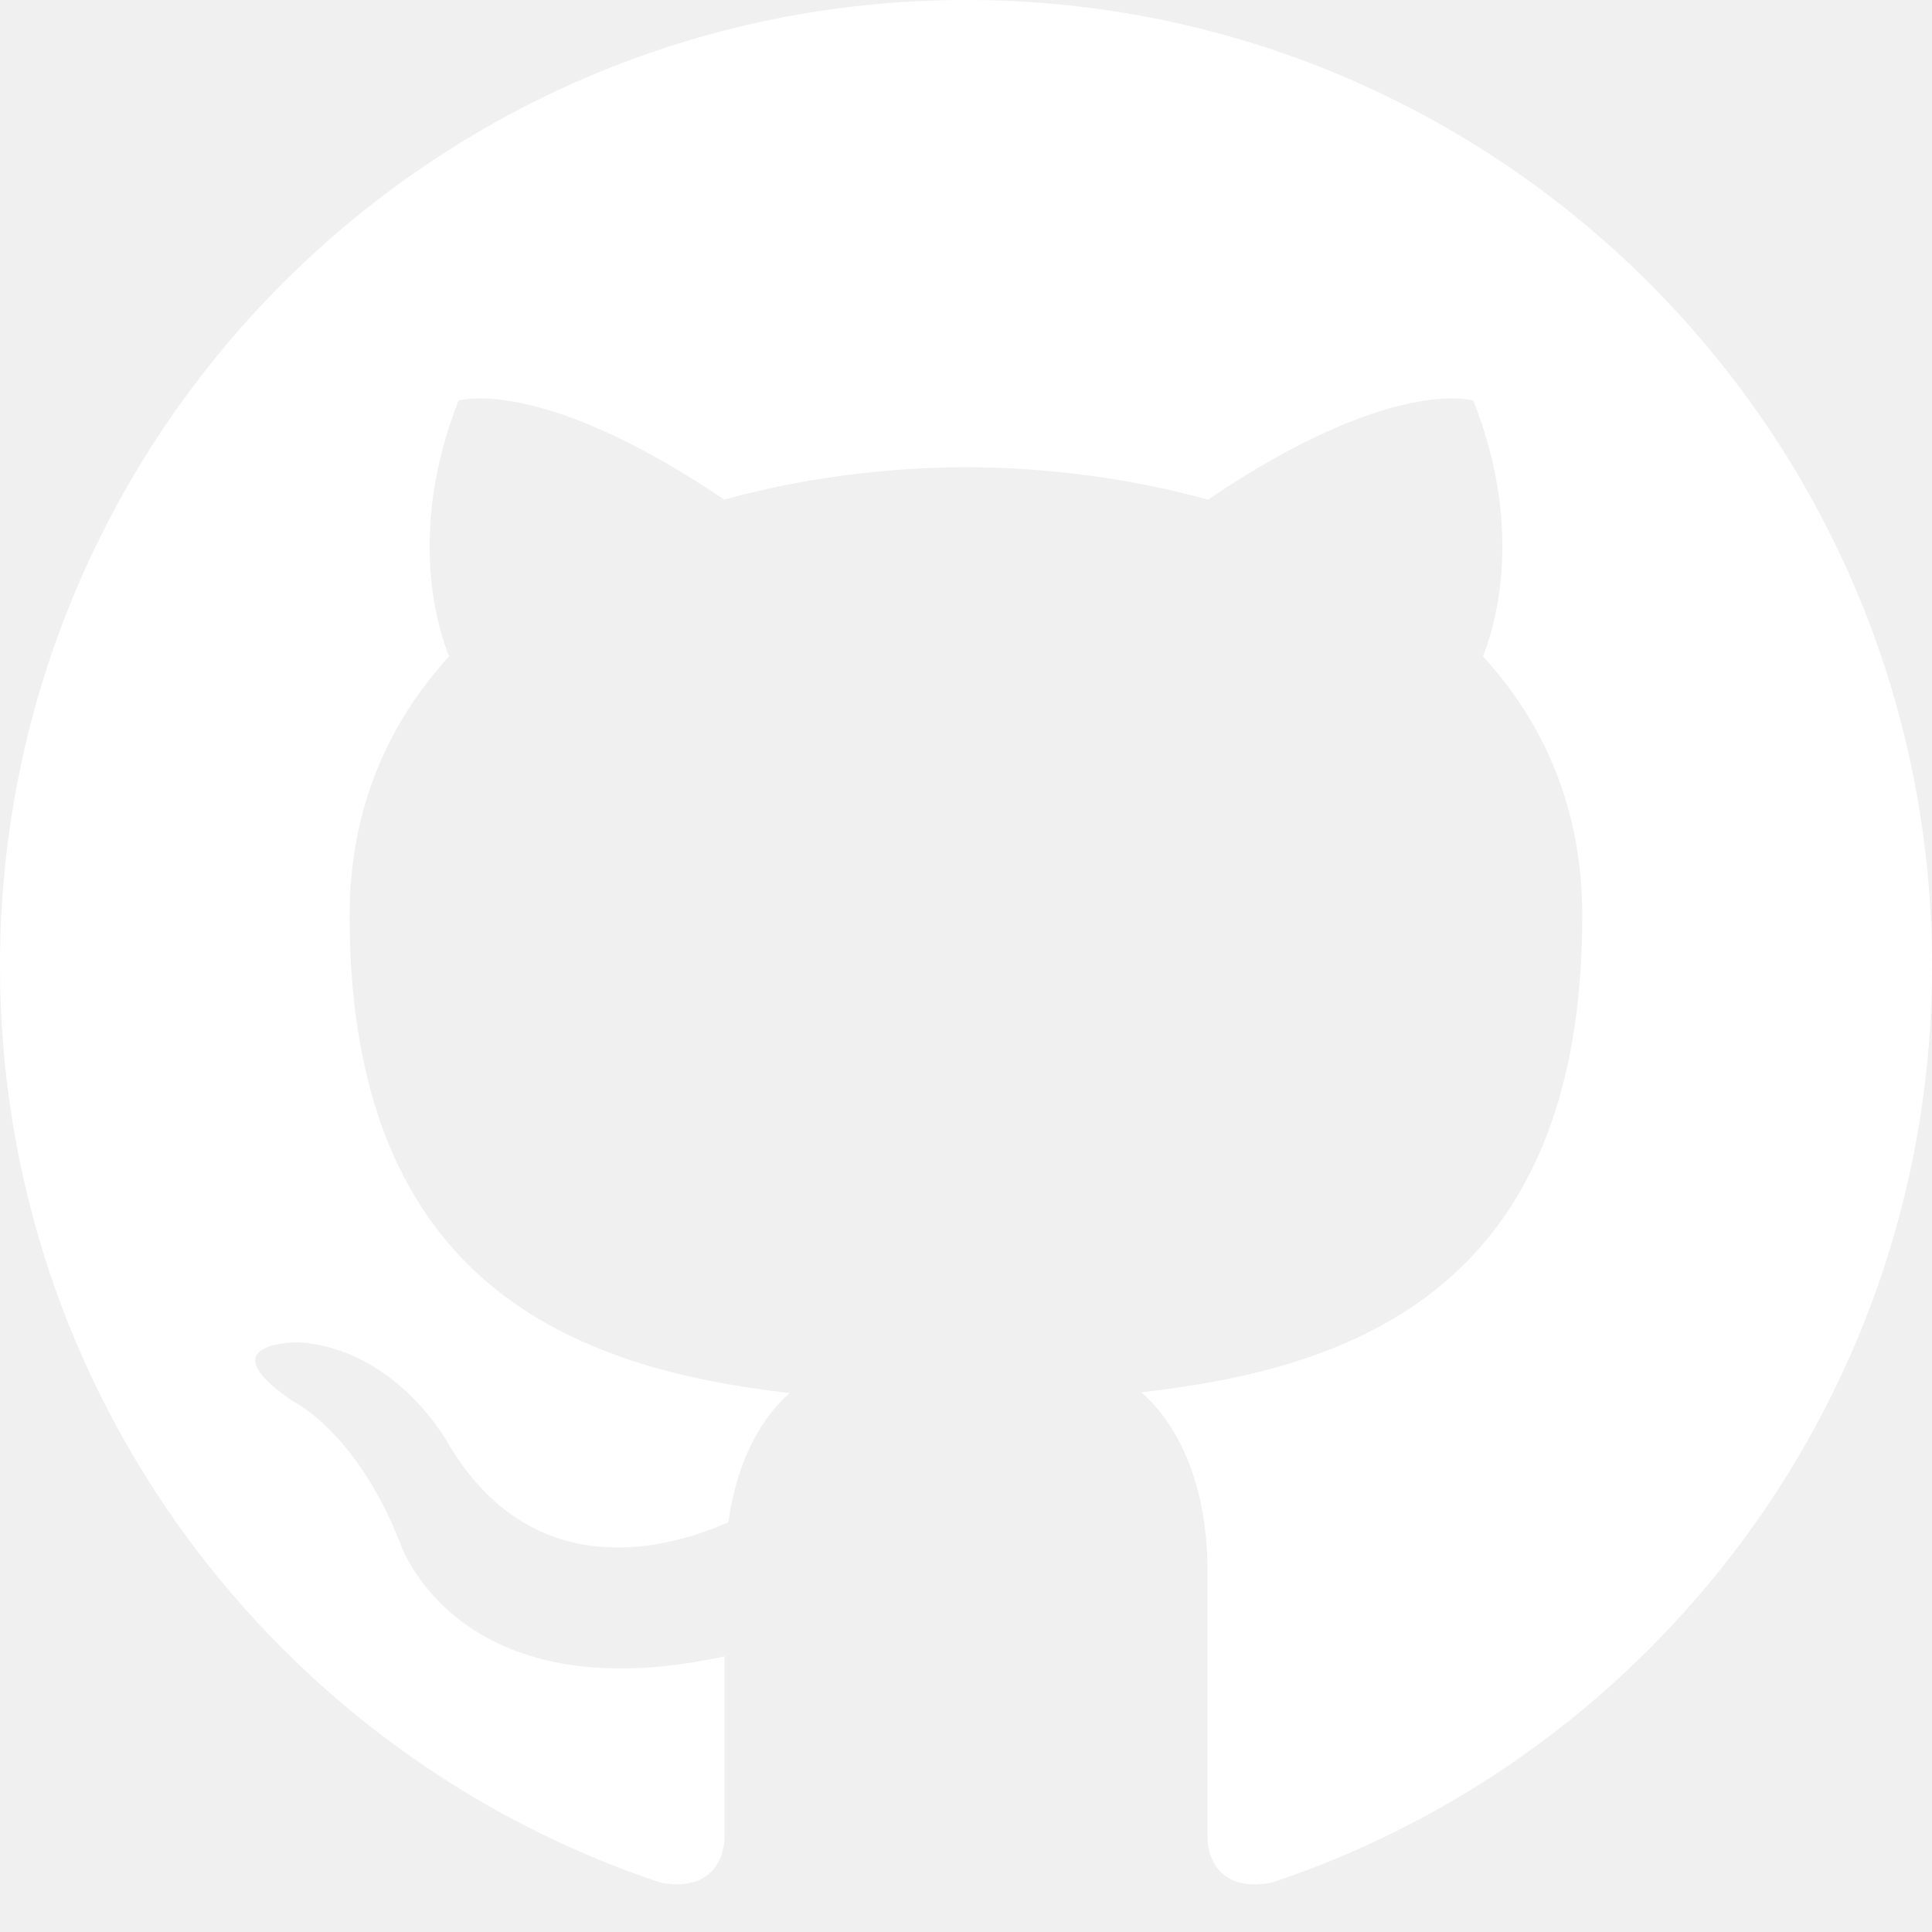
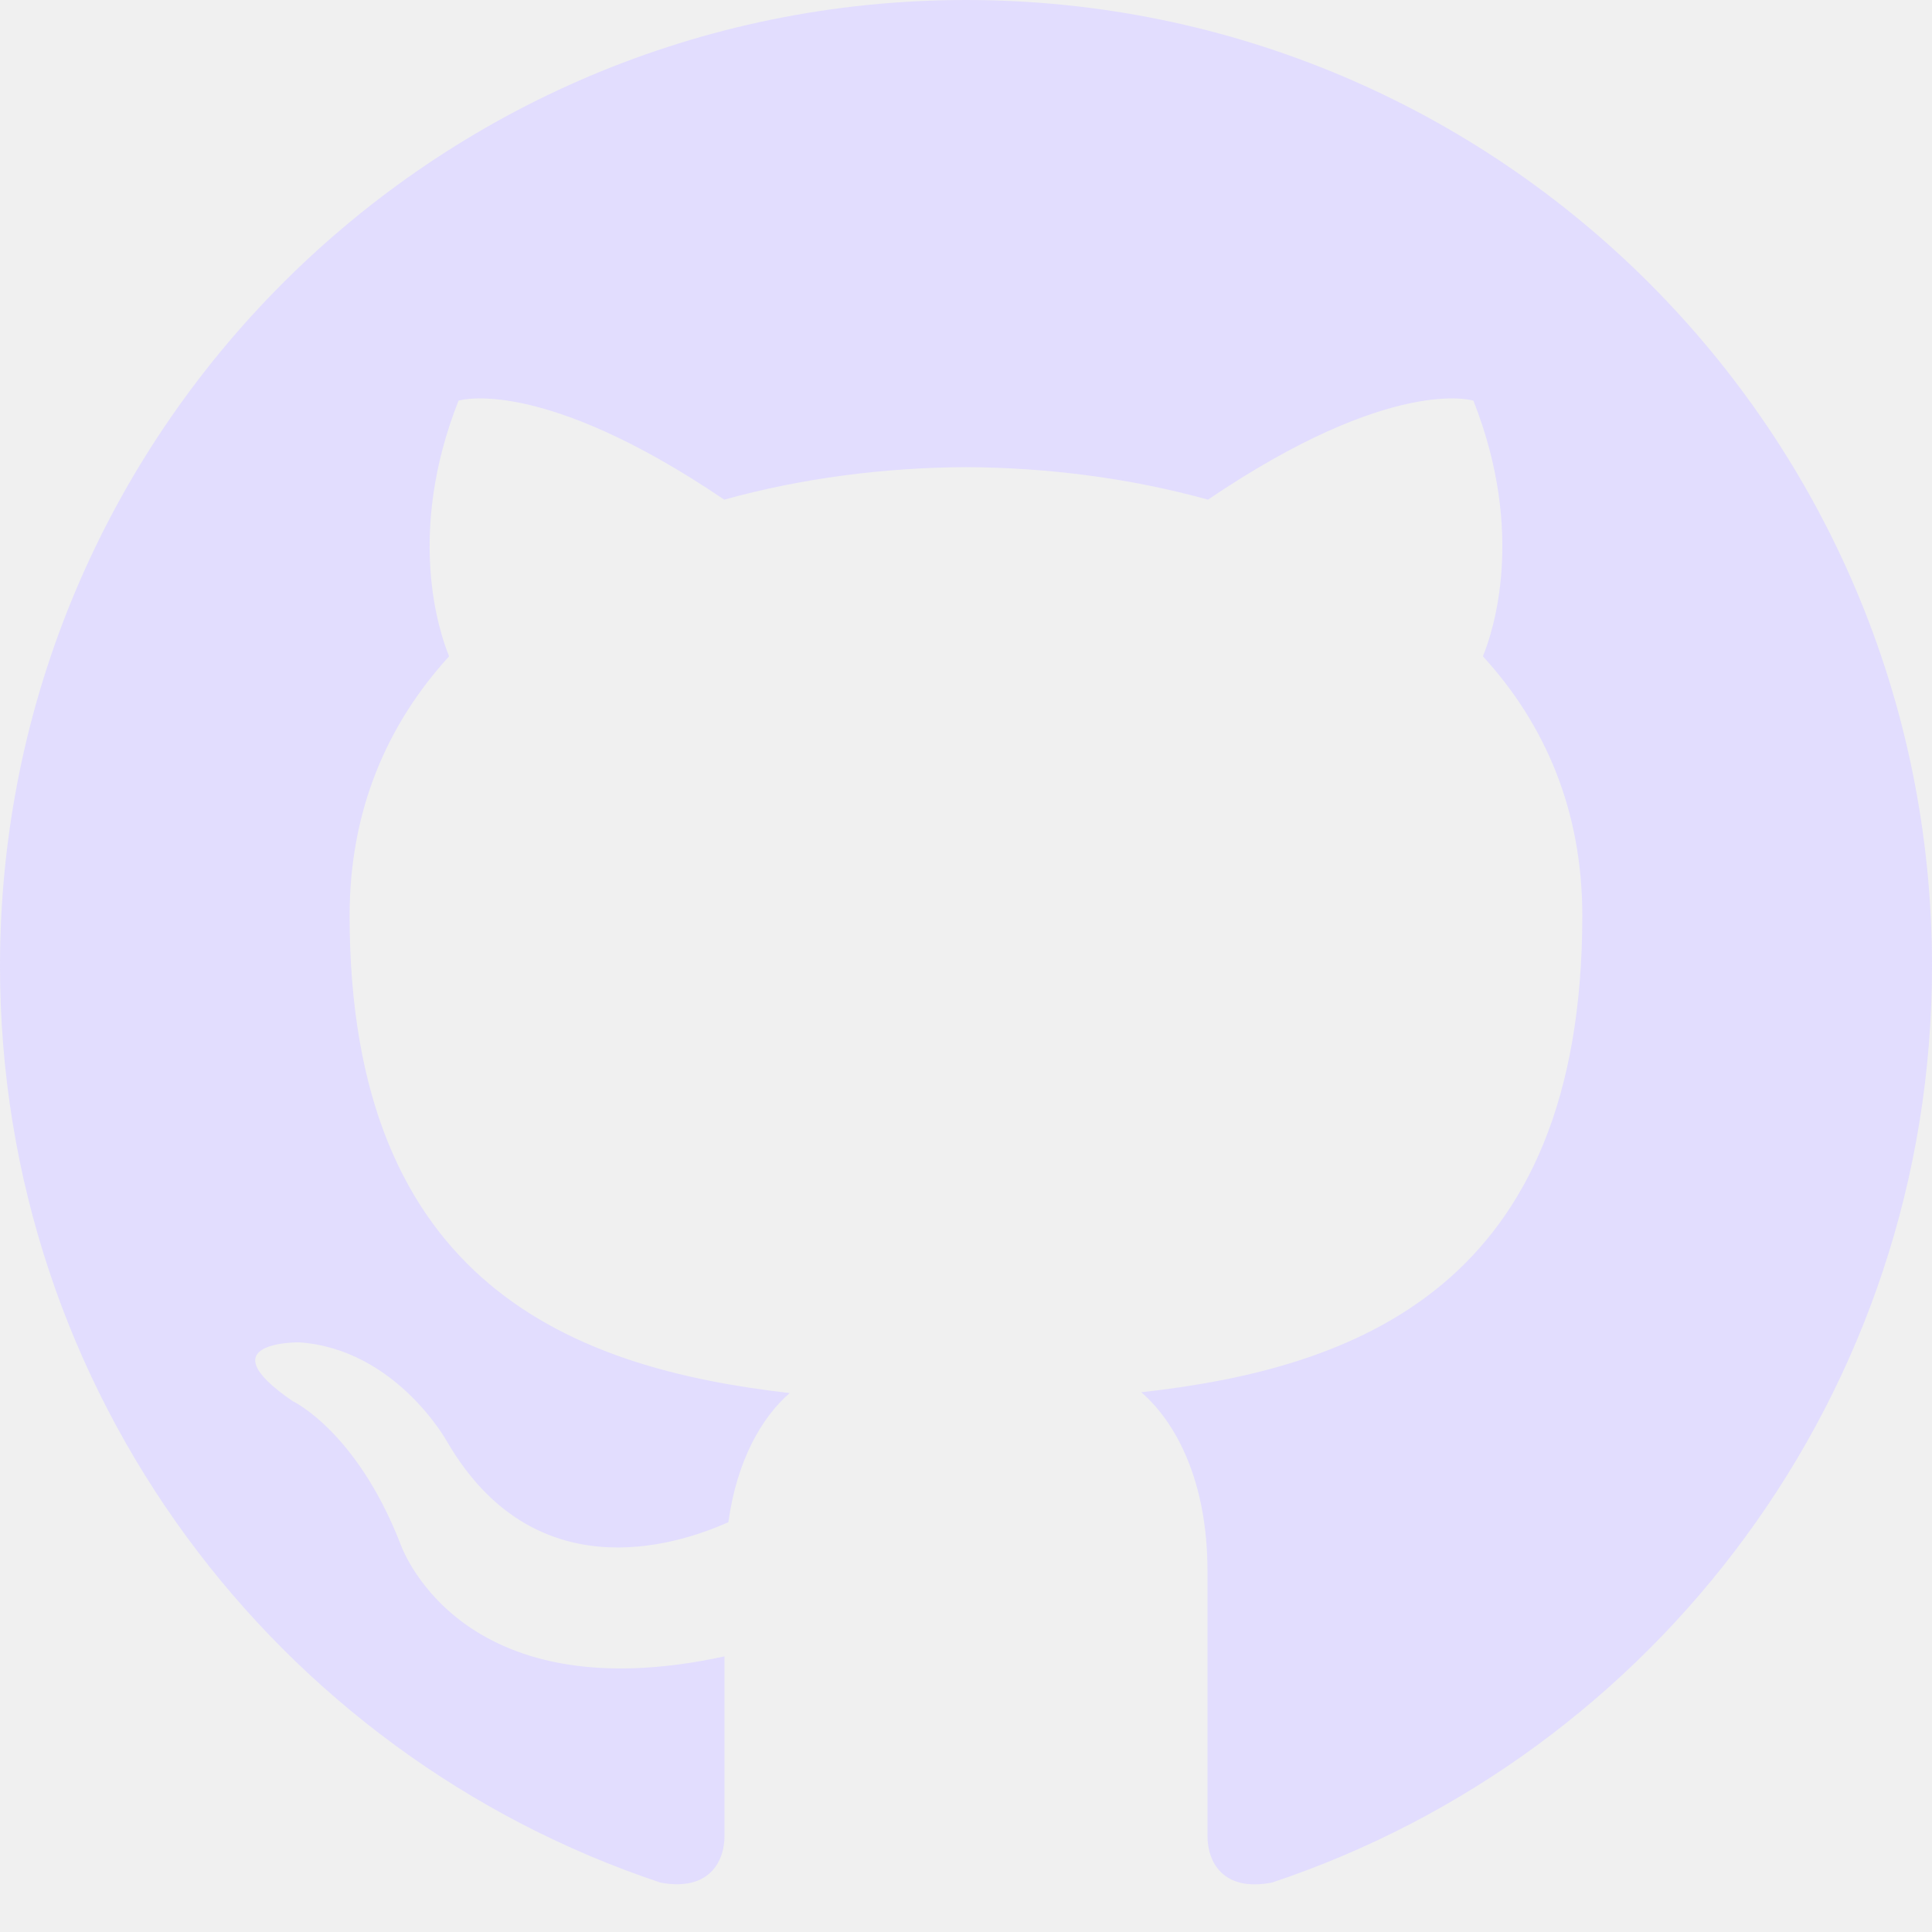
- <svg xmlns="http://www.w3.org/2000/svg" width="24" height="24" viewBox="0 0 24 24" fill="white">
+ <svg xmlns="http://www.w3.org/2000/svg" width="24" height="24" viewBox="0 0 24 24" fill="#e2ddfe">
  <path d="M12 0c-6.626 0-12 5.373-12 12 0 5.302 3.438 9.8 8.207 11.387.599.111.793-.261.793-.577v-2.234c-3.338.726-4.033-1.416-4.033-1.416-.546-1.387-1.333-1.756-1.333-1.756-1.089-.745.083-.729.083-.729 1.205.084 1.839 1.237 1.839 1.237 1.07 1.834 2.807 1.304 3.492.997.107-.775.418-1.305.762-1.604-2.665-.305-5.467-1.334-5.467-5.931 0-1.311.469-2.381 1.236-3.221-.124-.303-.535-1.524.117-3.176 0 0 1.008-.322 3.301 1.23.957-.266 1.983-.399 3.003-.404 1.02.005 2.047.138 3.006.404 2.291-1.552 3.297-1.23 3.297-1.23.653 1.653.242 2.874.118 3.176.77.84 1.235 1.911 1.235 3.221 0 4.609-2.807 5.624-5.479 5.921.43.372.823 1.102.823 2.222v3.293c0 .319.192.694.801.576 4.765-1.589 8.199-6.086 8.199-11.386 0-6.627-5.373-12-12-12z" />
</svg>
